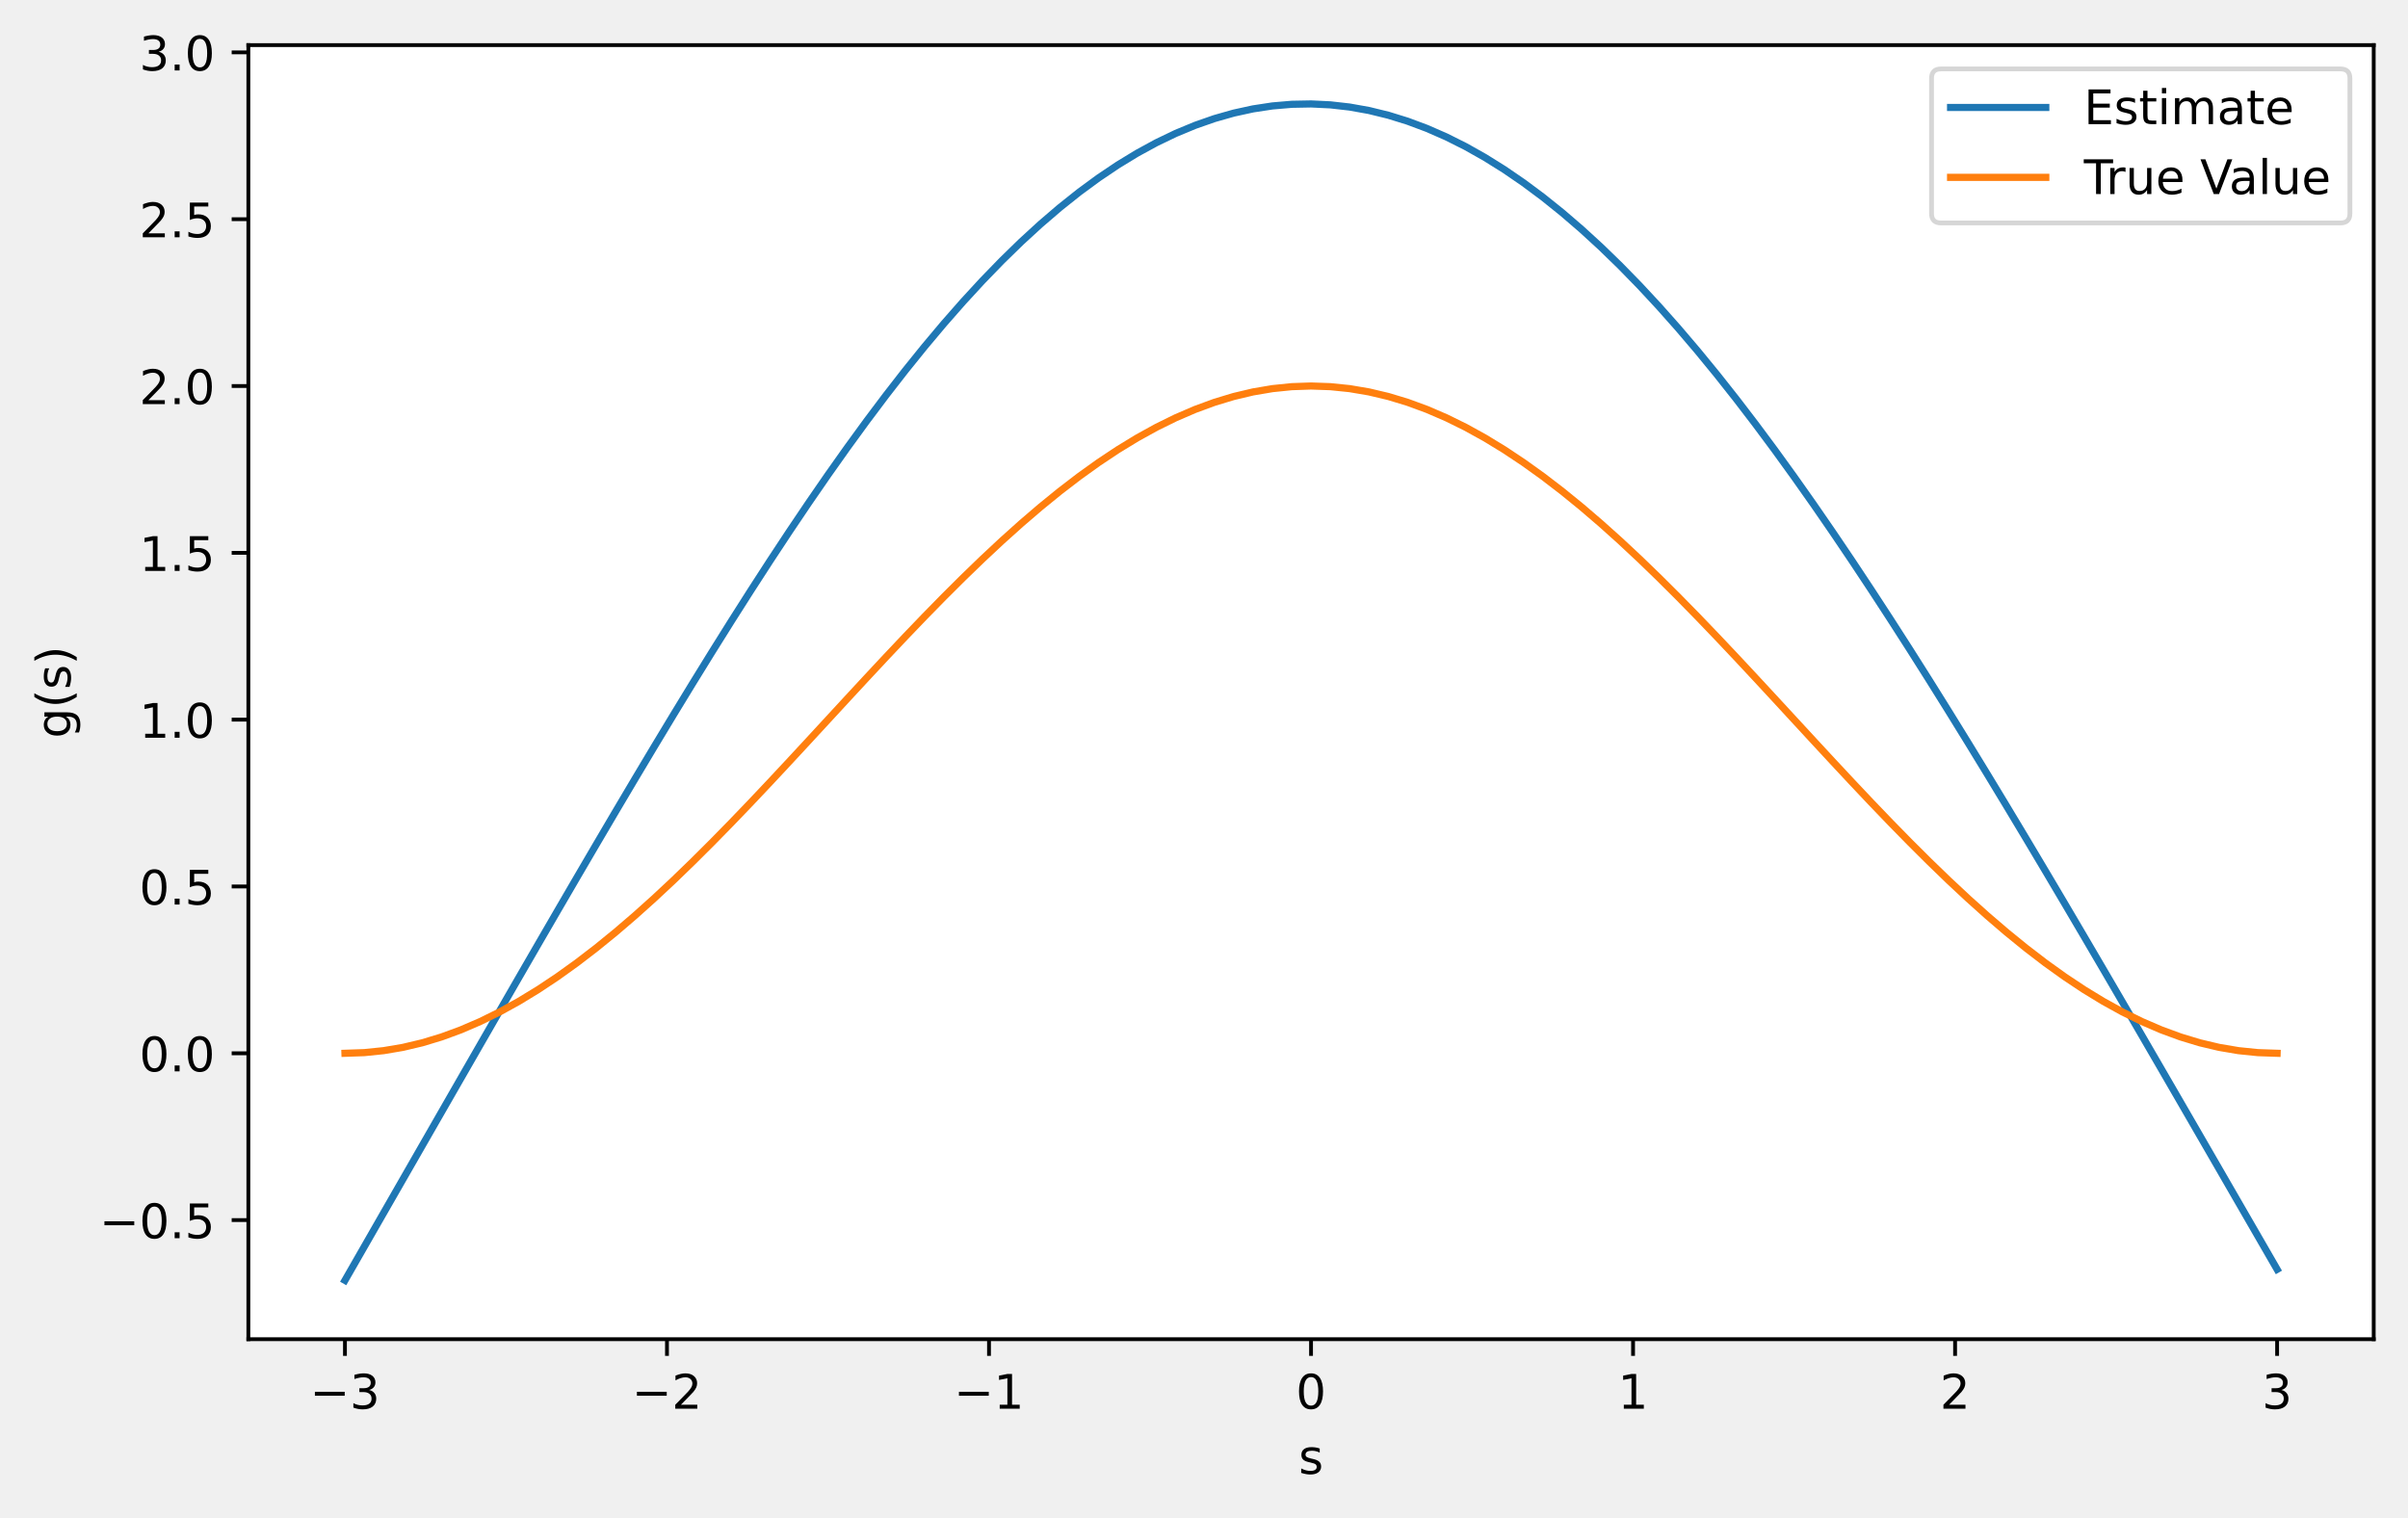
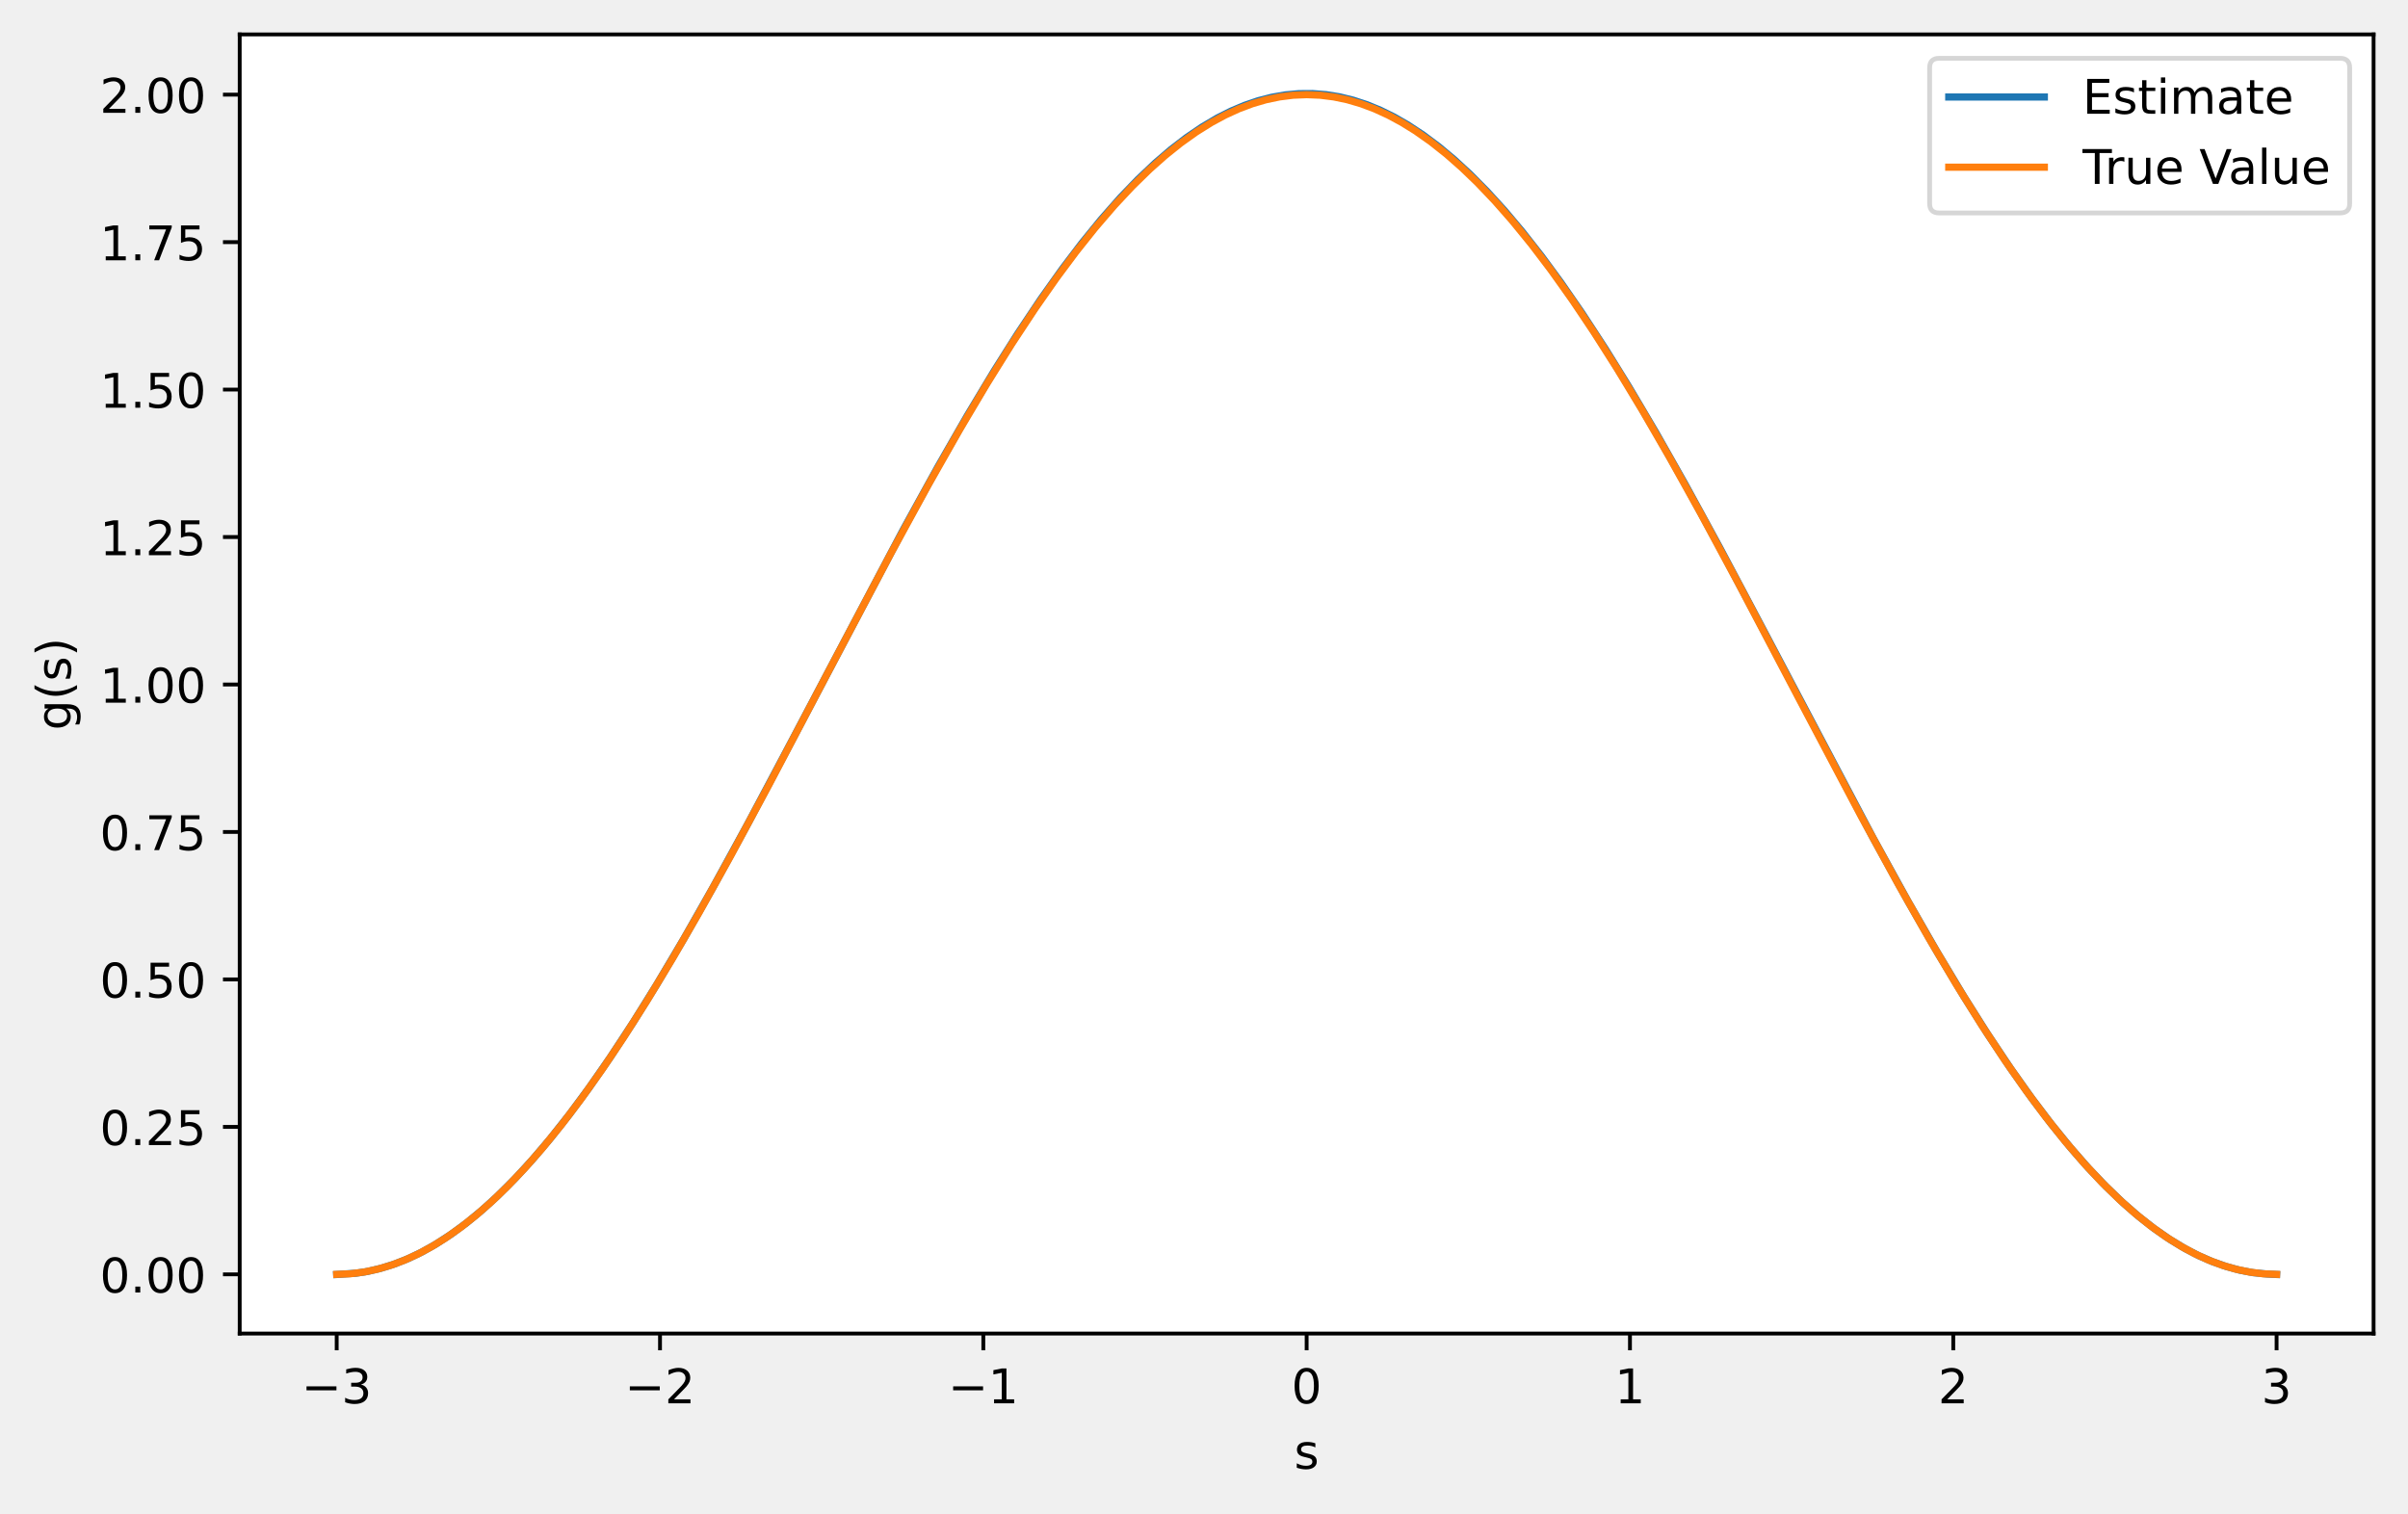
- <svg xmlns="http://www.w3.org/2000/svg" xmlns:xlink="http://www.w3.org/1999/xlink" height="318.831pt" version="1.1" viewBox="0 0 505.761 318.831" width="505.761pt">
+ <svg xmlns="http://www.w3.org/2000/svg" xmlns:xlink="http://www.w3.org/1999/xlink" height="316.556pt" version="1.1" viewBox="0 0 503.744 316.556" width="503.744pt">
  <defs>
    <style type="text/css">*{stroke-linecap:butt;stroke-linejoin:round;}</style>
  </defs>
  <g id="figure_1">
    <g id="patch_1">
-       <path d="M 0 318.831  L 505.761 318.831  L 505.761 0  L 0 0  z " style="fill:none;" />
+       <path d="M 0 316.556  L 503.744 316.556  L 503.744 0  L 0 0  z " style="fill:none;" />
    </g>
    <g id="axes_1">
      <g id="patch_2">
-         <path d="M 52.161 281.275  L 498.561 281.275  L 498.561 9.475  L 52.161 9.475  z " style="fill:#ffffff;" />
+         <path d="M 50.144 279  L 496.544 279  L 496.544 7.2  L 50.144 7.2  z " style="fill:#ffffff;" />
      </g>
      <g id="matplotlib.axis_1">
        <g id="xtick_1">
          <g id="line2d_1">
            <defs>
-               <path d="M 0 0  L 0 3.5  " id="m8bbf6c1334" style="stroke:#000000;stroke-width:0.8;" />
-             </defs>
-             <g>
-               <use style="stroke:#000000;stroke-width:0.8;" x="72.452" xlink:href="#m8bbf6c1334" y="281.275" />
+               <path d="M 0 0  L 0 3.5  " id="m9429216817" style="stroke:#000000;stroke-width:0.8;" />
+             </defs>
+             <g>
+               <use style="stroke:#000000;stroke-width:0.8;" x="70.435" xlink:href="#m9429216817" y="279" />
            </g>
          </g>
          <g id="text_1">
-             <g transform="translate(65.08075 295.8734)scale(0.1 -0.1)">
+             <g transform="translate(63.06356 293.5984)scale(0.1 -0.1)">
              <defs>
                <path d="M 10.594 35.5  L 73.188 35.5  L 73.188 27.203  L 10.594 27.203  z " id="DejaVuSans-8722" />
                <path d="M 40.578 39.312  Q 47.656 37.797 51.625 33  Q 55.609 28.219 55.609 21.188  Q 55.609 10.406 48.188 4.484  Q 40.766 -1.422 27.094 -1.422  Q 22.516 -1.422 17.656 -0.516  Q 12.797 0.391 7.625 2.203  L 7.625 11.719  Q 11.719 9.328 16.594 8.109  Q 21.484 6.891 26.812 6.891  Q 36.078 6.891 40.938 10.547  Q 45.797 14.203 45.797 21.188  Q 45.797 27.641 41.281 31.266  Q 36.766 34.906 28.719 34.906  L 20.219 34.906  L 20.219 43.016  L 29.109 43.016  Q 36.375 43.016 40.234 45.922  Q 44.094 48.828 44.094 54.297  Q 44.094 59.906 40.109 62.906  Q 36.141 65.922 28.719 65.922  Q 24.656 65.922 20.016 65.031  Q 15.375 64.156 9.812 62.312  L 9.812 71.094  Q 15.438 72.656 20.344 73.438  Q 25.25 74.219 29.594 74.219  Q 40.828 74.219 47.359 69.109  Q 53.906 64.016 53.906 55.328  Q 53.906 49.266 50.438 45.094  Q 46.969 40.922 40.578 39.312  z " id="DejaVuSans-51" />
              </defs>
              <use xlink:href="#DejaVuSans-8722" />
              <use x="83.789" xlink:href="#DejaVuSans-51" />
            </g>
          </g>
        </g>
        <g id="xtick_2">
          <g id="line2d_2">
            <g>
-               <use style="stroke:#000000;stroke-width:0.8;" x="140.088" xlink:href="#m8bbf6c1334" y="281.275" />
+               <use style="stroke:#000000;stroke-width:0.8;" x="138.071" xlink:href="#m9429216817" y="279" />
            </g>
          </g>
          <g id="text_2">
-             <g transform="translate(132.7171 295.8734)scale(0.1 -0.1)">
+             <g transform="translate(130.6999 293.5984)scale(0.1 -0.1)">
              <defs>
                <path d="M 19.188 8.297  L 53.609 8.297  L 53.609 0  L 7.328 0  L 7.328 8.297  Q 12.938 14.109 22.625 23.891  Q 32.328 33.688 34.812 36.531  Q 39.547 41.844 41.422 45.531  Q 43.312 49.219 43.312 52.781  Q 43.312 58.594 39.234 62.25  Q 35.156 65.922 28.609 65.922  Q 23.969 65.922 18.812 64.312  Q 13.672 62.703 7.812 59.422  L 7.812 69.391  Q 13.766 71.781 18.938 73  Q 24.125 74.219 28.422 74.219  Q 39.75 74.219 46.484 68.547  Q 53.219 62.891 53.219 53.422  Q 53.219 48.922 51.531 44.891  Q 49.859 40.875 45.406 35.406  Q 44.188 33.984 37.641 27.219  Q 31.109 20.453 19.188 8.297  z " id="DejaVuSans-50" />
              </defs>
              <use xlink:href="#DejaVuSans-8722" />
              <use x="83.789" xlink:href="#DejaVuSans-50" />
            </g>
          </g>
        </g>
        <g id="xtick_3">
          <g id="line2d_3">
            <g>
-               <use style="stroke:#000000;stroke-width:0.8;" x="207.725" xlink:href="#m8bbf6c1334" y="281.275" />
+               <use style="stroke:#000000;stroke-width:0.8;" x="205.707" xlink:href="#m9429216817" y="279" />
            </g>
          </g>
          <g id="text_3">
-             <g transform="translate(200.3535 295.8734)scale(0.1 -0.1)">
+             <g transform="translate(198.3363 293.5984)scale(0.1 -0.1)">
              <defs>
                <path d="M 12.406 8.297  L 28.516 8.297  L 28.516 63.922  L 10.984 60.406  L 10.984 69.391  L 28.422 72.906  L 38.281 72.906  L 38.281 8.297  L 54.391 8.297  L 54.391 0  L 12.406 0  z " id="DejaVuSans-49" />
              </defs>
              <use xlink:href="#DejaVuSans-8722" />
              <use x="83.789" xlink:href="#DejaVuSans-49" />
            </g>
          </g>
        </g>
        <g id="xtick_4">
          <g id="line2d_4">
            <g>
-               <use style="stroke:#000000;stroke-width:0.8;" x="275.361" xlink:href="#m8bbf6c1334" y="281.275" />
+               <use style="stroke:#000000;stroke-width:0.8;" x="273.344" xlink:href="#m9429216817" y="279" />
            </g>
          </g>
          <g id="text_4">
-             <g transform="translate(272.1797 295.8734)scale(0.1 -0.1)">
+             <g transform="translate(270.1625 293.5984)scale(0.1 -0.1)">
              <defs>
                <path d="M 31.781 66.406  Q 24.172 66.406 20.328 58.906  Q 16.5 51.422 16.5 36.375  Q 16.5 21.391 20.328 13.891  Q 24.172 6.391 31.781 6.391  Q 39.453 6.391 43.281 13.891  Q 47.125 21.391 47.125 36.375  Q 47.125 51.422 43.281 58.906  Q 39.453 66.406 31.781 66.406  z M 31.781 74.219  Q 44.047 74.219 50.516 64.516  Q 56.984 54.828 56.984 36.375  Q 56.984 17.969 50.516 8.266  Q 44.047 -1.422 31.781 -1.422  Q 19.531 -1.422 13.062 8.266  Q 6.594 17.969 6.594 36.375  Q 6.594 54.828 13.062 64.516  Q 19.531 74.219 31.781 74.219  z " id="DejaVuSans-48" />
              </defs>
              <use xlink:href="#DejaVuSans-48" />
            </g>
          </g>
        </g>
        <g id="xtick_5">
          <g id="line2d_5">
            <g>
-               <use style="stroke:#000000;stroke-width:0.8;" x="342.997" xlink:href="#m8bbf6c1334" y="281.275" />
+               <use style="stroke:#000000;stroke-width:0.8;" x="340.98" xlink:href="#m9429216817" y="279" />
            </g>
          </g>
          <g id="text_5">
-             <g transform="translate(339.8161 295.8734)scale(0.1 -0.1)">
+             <g transform="translate(337.7989 293.5984)scale(0.1 -0.1)">
              <use xlink:href="#DejaVuSans-49" />
            </g>
          </g>
        </g>
        <g id="xtick_6">
          <g id="line2d_6">
            <g>
-               <use style="stroke:#000000;stroke-width:0.8;" x="410.634" xlink:href="#m8bbf6c1334" y="281.275" />
+               <use style="stroke:#000000;stroke-width:0.8;" x="408.616" xlink:href="#m9429216817" y="279" />
            </g>
          </g>
          <g id="text_6">
-             <g transform="translate(407.4524 295.8734)scale(0.1 -0.1)">
+             <g transform="translate(405.4352 293.5984)scale(0.1 -0.1)">
              <use xlink:href="#DejaVuSans-50" />
            </g>
          </g>
        </g>
        <g id="xtick_7">
          <g id="line2d_7">
            <g>
-               <use style="stroke:#000000;stroke-width:0.8;" x="478.27" xlink:href="#m8bbf6c1334" y="281.275" />
+               <use style="stroke:#000000;stroke-width:0.8;" x="476.253" xlink:href="#m9429216817" y="279" />
            </g>
          </g>
          <g id="text_7">
-             <g transform="translate(475.0888 295.8734)scale(0.1 -0.1)">
+             <g transform="translate(473.0716 293.5984)scale(0.1 -0.1)">
              <use xlink:href="#DejaVuSans-51" />
            </g>
          </g>
        </g>
        <g id="text_8">
-           <g transform="translate(272.7563 309.5515)scale(0.1 -0.1)">
+           <g transform="translate(270.7391 307.2766)scale(0.1 -0.1)">
            <defs>
              <path d="M 44.281 53.078  L 44.281 44.578  Q 40.484 46.531 36.375 47.5  Q 32.281 48.484 27.875 48.484  Q 21.188 48.484 17.844 46.438  Q 14.5 44.391 14.5 40.281  Q 14.5 37.156 16.891 35.375  Q 19.281 33.594 26.516 31.984  L 29.594 31.297  Q 39.156 29.25 43.188 25.516  Q 47.219 21.781 47.219 15.094  Q 47.219 7.469 41.188 3.016  Q 35.156 -1.422 24.609 -1.422  Q 20.219 -1.422 15.453 -0.562  Q 10.688 0.297 5.422 2  L 5.422 11.281  Q 10.406 8.688 15.234 7.391  Q 20.062 6.109 24.812 6.109  Q 31.156 6.109 34.562 8.281  Q 37.984 10.453 37.984 14.406  Q 37.984 18.062 35.516 20.016  Q 33.062 21.969 24.703 23.781  L 21.578 24.516  Q 13.234 26.266 9.516 29.906  Q 5.812 33.547 5.812 39.891  Q 5.812 47.609 11.281 51.797  Q 16.75 56 26.812 56  Q 31.781 56 36.172 55.266  Q 40.578 54.547 44.281 53.078  z " id="DejaVuSans-115" />
            </defs>
            <use xlink:href="#DejaVuSans-115" />
          </g>
        </g>
      </g>
      <g id="matplotlib.axis_2">
        <g id="ytick_1">
          <g id="line2d_8">
            <defs>
-               <path d="M 0 0  L -3.5 0  " id="me8713897e5" style="stroke:#000000;stroke-width:0.8;" />
-             </defs>
-             <g>
-               <use style="stroke:#000000;stroke-width:0.8;" x="52.161" xlink:href="#me8713897e5" y="256.263" />
+               <path d="M 0 0  L -3.5 0  " id="m0136b55812" style="stroke:#000000;stroke-width:0.8;" />
+             </defs>
+             <g>
+               <use style="stroke:#000000;stroke-width:0.8;" x="50.144" xlink:href="#m0136b55812" y="266.616" />
            </g>
          </g>
          <g id="text_9">
-             <g transform="translate(20.87813 260.0617)scale(0.1 -0.1)">
+             <g transform="translate(20.87813 270.4148)scale(0.1 -0.1)">
              <defs>
                <path d="M 10.688 12.406  L 21 12.406  L 21 0  L 10.688 0  z " id="DejaVuSans-46" />
-                 <path d="M 10.797 72.906  L 49.516 72.906  L 49.516 64.594  L 19.828 64.594  L 19.828 46.734  Q 21.969 47.469 24.109 47.828  Q 26.266 48.188 28.422 48.188  Q 40.625 48.188 47.75 41.5  Q 54.891 34.812 54.891 23.391  Q 54.891 11.625 47.562 5.094  Q 40.234 -1.422 26.906 -1.422  Q 22.312 -1.422 17.547 -0.641  Q 12.797 0.141 7.719 1.703  L 7.719 11.625  Q 12.109 9.234 16.797 8.062  Q 21.484 6.891 26.703 6.891  Q 35.156 6.891 40.078 11.328  Q 45.016 15.766 45.016 23.391  Q 45.016 31 40.078 35.438  Q 35.156 39.891 26.703 39.891  Q 22.75 39.891 18.812 39.016  Q 14.891 38.141 10.797 36.281  z " id="DejaVuSans-53" />
-               </defs>
-               <use xlink:href="#DejaVuSans-8722" />
-               <use x="83.789" xlink:href="#DejaVuSans-48" />
-               <use x="147.412" xlink:href="#DejaVuSans-46" />
-               <use x="179.199" xlink:href="#DejaVuSans-53" />
+               </defs>
+               <use xlink:href="#DejaVuSans-48" />
+               <use x="63.623" xlink:href="#DejaVuSans-46" />
+               <use x="95.41" xlink:href="#DejaVuSans-48" />
+               <use x="159.033" xlink:href="#DejaVuSans-48" />
            </g>
          </g>
        </g>
        <g id="ytick_2">
          <g id="line2d_9">
            <g>
-               <use style="stroke:#000000;stroke-width:0.8;" x="52.161" xlink:href="#me8713897e5" y="221.225" />
+               <use style="stroke:#000000;stroke-width:0.8;" x="50.144" xlink:href="#m0136b55812" y="235.764" />
            </g>
          </g>
          <g id="text_10">
-             <g transform="translate(29.25781 225.0241)scale(0.1 -0.1)">
-               <use xlink:href="#DejaVuSans-48" />
-               <use x="63.623" xlink:href="#DejaVuSans-46" />
-               <use x="95.41" xlink:href="#DejaVuSans-48" />
+             <g transform="translate(20.87813 239.5631)scale(0.1 -0.1)">
+               <defs>
+                 <path d="M 10.797 72.906  L 49.516 72.906  L 49.516 64.594  L 19.828 64.594  L 19.828 46.734  Q 21.969 47.469 24.109 47.828  Q 26.266 48.188 28.422 48.188  Q 40.625 48.188 47.75 41.5  Q 54.891 34.812 54.891 23.391  Q 54.891 11.625 47.562 5.094  Q 40.234 -1.422 26.906 -1.422  Q 22.312 -1.422 17.547 -0.641  Q 12.797 0.141 7.719 1.703  L 7.719 11.625  Q 12.109 9.234 16.797 8.062  Q 21.484 6.891 26.703 6.891  Q 35.156 6.891 40.078 11.328  Q 45.016 15.766 45.016 23.391  Q 45.016 31 40.078 35.438  Q 35.156 39.891 26.703 39.891  Q 22.75 39.891 18.812 39.016  Q 14.891 38.141 10.797 36.281  z " id="DejaVuSans-53" />
+               </defs>
+               <use xlink:href="#DejaVuSans-48" />
+               <use x="63.623" xlink:href="#DejaVuSans-46" />
+               <use x="95.41" xlink:href="#DejaVuSans-50" />
+               <use x="159.033" xlink:href="#DejaVuSans-53" />
            </g>
          </g>
        </g>
        <g id="ytick_3">
          <g id="line2d_10">
            <g>
-               <use style="stroke:#000000;stroke-width:0.8;" x="52.161" xlink:href="#me8713897e5" y="186.187" />
+               <use style="stroke:#000000;stroke-width:0.8;" x="50.144" xlink:href="#m0136b55812" y="204.912" />
            </g>
          </g>
          <g id="text_11">
-             <g transform="translate(29.25781 189.9865)scale(0.1 -0.1)">
+             <g transform="translate(20.87813 208.7113)scale(0.1 -0.1)">
              <use xlink:href="#DejaVuSans-48" />
              <use x="63.623" xlink:href="#DejaVuSans-46" />
              <use x="95.41" xlink:href="#DejaVuSans-53" />
+               <use x="159.033" xlink:href="#DejaVuSans-48" />
            </g>
          </g>
        </g>
        <g id="ytick_4">
          <g id="line2d_11">
            <g>
-               <use style="stroke:#000000;stroke-width:0.8;" x="52.161" xlink:href="#me8713897e5" y="151.15" />
+               <use style="stroke:#000000;stroke-width:0.8;" x="50.144" xlink:href="#m0136b55812" y="174.06" />
            </g>
          </g>
          <g id="text_12">
-             <g transform="translate(29.25781 154.9489)scale(0.1 -0.1)">
-               <use xlink:href="#DejaVuSans-49" />
-               <use x="63.623" xlink:href="#DejaVuSans-46" />
-               <use x="95.41" xlink:href="#DejaVuSans-48" />
+             <g transform="translate(20.87813 177.8596)scale(0.1 -0.1)">
+               <defs>
+                 <path d="M 8.203 72.906  L 55.078 72.906  L 55.078 68.703  L 28.609 0  L 18.312 0  L 43.219 64.594  L 8.203 64.594  z " id="DejaVuSans-55" />
+               </defs>
+               <use xlink:href="#DejaVuSans-48" />
+               <use x="63.623" xlink:href="#DejaVuSans-46" />
+               <use x="95.41" xlink:href="#DejaVuSans-55" />
+               <use x="159.033" xlink:href="#DejaVuSans-53" />
            </g>
          </g>
        </g>
        <g id="ytick_5">
          <g id="line2d_12">
            <g>
-               <use style="stroke:#000000;stroke-width:0.8;" x="52.161" xlink:href="#me8713897e5" y="116.112" />
+               <use style="stroke:#000000;stroke-width:0.8;" x="50.144" xlink:href="#m0136b55812" y="143.209" />
            </g>
          </g>
          <g id="text_13">
-             <g transform="translate(29.25781 119.9113)scale(0.1 -0.1)">
-               <use xlink:href="#DejaVuSans-49" />
-               <use x="63.623" xlink:href="#DejaVuSans-46" />
-               <use x="95.41" xlink:href="#DejaVuSans-53" />
+             <g transform="translate(20.87813 147.0078)scale(0.1 -0.1)">
+               <use xlink:href="#DejaVuSans-49" />
+               <use x="63.623" xlink:href="#DejaVuSans-46" />
+               <use x="95.41" xlink:href="#DejaVuSans-48" />
+               <use x="159.033" xlink:href="#DejaVuSans-48" />
            </g>
          </g>
        </g>
        <g id="ytick_6">
          <g id="line2d_13">
            <g>
-               <use style="stroke:#000000;stroke-width:0.8;" x="52.161" xlink:href="#me8713897e5" y="81.074" />
+               <use style="stroke:#000000;stroke-width:0.8;" x="50.144" xlink:href="#m0136b55812" y="112.357" />
            </g>
          </g>
          <g id="text_14">
-             <g transform="translate(29.25781 84.87367)scale(0.1 -0.1)">
-               <use xlink:href="#DejaVuSans-50" />
-               <use x="63.623" xlink:href="#DejaVuSans-46" />
-               <use x="95.41" xlink:href="#DejaVuSans-48" />
+             <g transform="translate(20.87813 116.1561)scale(0.1 -0.1)">
+               <use xlink:href="#DejaVuSans-49" />
+               <use x="63.623" xlink:href="#DejaVuSans-46" />
+               <use x="95.41" xlink:href="#DejaVuSans-50" />
+               <use x="159.033" xlink:href="#DejaVuSans-53" />
            </g>
          </g>
        </g>
        <g id="ytick_7">
          <g id="line2d_14">
            <g>
-               <use style="stroke:#000000;stroke-width:0.8;" x="52.161" xlink:href="#me8713897e5" y="46.037" />
+               <use style="stroke:#000000;stroke-width:0.8;" x="50.144" xlink:href="#m0136b55812" y="81.505" />
            </g>
          </g>
          <g id="text_15">
-             <g transform="translate(29.25781 49.83605)scale(0.1 -0.1)">
-               <use xlink:href="#DejaVuSans-50" />
+             <g transform="translate(20.87813 85.30433)scale(0.1 -0.1)">
+               <use xlink:href="#DejaVuSans-49" />
              <use x="63.623" xlink:href="#DejaVuSans-46" />
              <use x="95.41" xlink:href="#DejaVuSans-53" />
+               <use x="159.033" xlink:href="#DejaVuSans-48" />
            </g>
          </g>
        </g>
        <g id="ytick_8">
          <g id="line2d_15">
            <g>
-               <use style="stroke:#000000;stroke-width:0.8;" x="52.161" xlink:href="#me8713897e5" y="10.999" />
+               <use style="stroke:#000000;stroke-width:0.8;" x="50.144" xlink:href="#m0136b55812" y="50.653" />
            </g>
          </g>
          <g id="text_16">
-             <g transform="translate(29.25781 14.79844)scale(0.1 -0.1)">
-               <use xlink:href="#DejaVuSans-51" />
+             <g transform="translate(20.87813 54.45257)scale(0.1 -0.1)">
+               <use xlink:href="#DejaVuSans-49" />
+               <use x="63.623" xlink:href="#DejaVuSans-46" />
+               <use x="95.41" xlink:href="#DejaVuSans-55" />
+               <use x="159.033" xlink:href="#DejaVuSans-53" />
+             </g>
+           </g>
+         </g>
+         <g id="ytick_9">
+           <g id="line2d_16">
+             <g>
+               <use style="stroke:#000000;stroke-width:0.8;" x="50.144" xlink:href="#m0136b55812" y="19.802" />
+             </g>
+           </g>
+           <g id="text_17">
+             <g transform="translate(20.87813 23.60082)scale(0.1 -0.1)">
+               <use xlink:href="#DejaVuSans-50" />
              <use x="63.623" xlink:href="#DejaVuSans-46" />
              <use x="95.41" xlink:href="#DejaVuSans-48" />
-             </g>
-           </g>
-         </g>
-         <g id="text_17">
-           <g transform="translate(14.79844 155.0554)rotate(-90)scale(0.1 -0.1)">
+               <use x="159.033" xlink:href="#DejaVuSans-48" />
+             </g>
+           </g>
+         </g>
+         <g id="text_18">
+           <g transform="translate(14.79844 152.7805)rotate(-90)scale(0.1 -0.1)">
            <defs>
              <path d="M 45.406 27.984  Q 45.406 37.75 41.375 43.109  Q 37.359 48.484 30.078 48.484  Q 22.859 48.484 18.828 43.109  Q 14.797 37.75 14.797 27.984  Q 14.797 18.266 18.828 12.891  Q 22.859 7.516 30.078 7.516  Q 37.359 7.516 41.375 12.891  Q 45.406 18.266 45.406 27.984  z M 54.391 6.781  Q 54.391 -7.172 48.188 -13.984  Q 42 -20.797 29.203 -20.797  Q 24.469 -20.797 20.266 -20.094  Q 16.062 -19.391 12.109 -17.922  L 12.109 -9.188  Q 16.062 -11.328 19.922 -12.344  Q 23.781 -13.375 27.781 -13.375  Q 36.625 -13.375 41.016 -8.766  Q 45.406 -4.156 45.406 5.172  L 45.406 9.625  Q 42.625 4.781 38.281 2.391  Q 33.938 0 27.875 0  Q 17.828 0 11.672 7.656  Q 5.516 15.328 5.516 27.984  Q 5.516 40.672 11.672 48.328  Q 17.828 56 27.875 56  Q 33.938 56 38.281 53.609  Q 42.625 51.219 45.406 46.391  L 45.406 54.688  L 54.391 54.688  z " id="DejaVuSans-103" />
              <path d="M 31 75.875  Q 24.469 64.656 21.281 53.656  Q 18.109 42.672 18.109 31.391  Q 18.109 20.125 21.312 9.062  Q 24.516 -2 31 -13.188  L 23.188 -13.188  Q 15.875 -1.703 12.234 9.375  Q 8.594 20.453 8.594 31.391  Q 8.594 42.281 12.203 53.312  Q 15.828 64.359 23.188 75.875  z " id="DejaVuSans-40" />
              <path d="M 8.016 75.875  L 15.828 75.875  Q 23.141 64.359 26.781 53.312  Q 30.422 42.281 30.422 31.391  Q 30.422 20.453 26.781 9.375  Q 23.141 -1.703 15.828 -13.188  L 8.016 -13.188  Q 14.5 -2 17.703 9.062  Q 20.906 20.125 20.906 31.391  Q 20.906 42.672 17.703 53.656  Q 14.5 64.656 8.016 75.875  z " id="DejaVuSans-41" />
            </defs>
            <use xlink:href="#DejaVuSans-103" />
            <use x="63.477" xlink:href="#DejaVuSans-40" />
            <use x="102.49" xlink:href="#DejaVuSans-115" />
            <use x="154.59" xlink:href="#DejaVuSans-41" />
          </g>
        </g>
      </g>
-       <g id="line2d_16">
-         <path clip-path="url(#pd11ea08442)" d="M 72.452 268.92  L 76.51 261.844  L 80.568 254.768  L 84.626 247.693  L 88.685 240.619  L 92.743 233.548  L 96.801 226.481  L 100.859 219.42  L 104.917 212.37  L 108.975 205.333  L 113.034 198.314  L 117.092 191.317  L 121.15 184.347  L 125.208 177.411  L 129.266 170.515  L 133.325 163.667  L 137.383 156.876  L 141.441 150.149  L 145.499 143.495  L 149.557 136.924  L 153.615 130.443  L 157.674 124.062  L 161.732 117.791  L 165.79 111.64  L 169.848 105.619  L 173.906 99.738  L 177.965 94.008  L 182.023 88.438  L 186.081 83.039  L 190.139 77.82  L 194.197 72.791  L 198.255 67.961  L 202.314 63.339  L 206.372 58.931  L 210.43 54.746  L 214.488 50.791  L 218.546 47.071  L 222.605 43.593  L 226.663 40.36  L 230.721 37.378  L 234.779 34.649  L 238.837 32.177  L 242.895 29.965  L 246.954 28.014  L 251.012 26.329  L 255.07 24.908  L 259.128 23.754  L 263.186 22.869  L 267.245 22.252  L 271.303 21.906  L 275.361 21.83  L 279.419 22.022  L 283.477 22.482  L 287.535 23.209  L 291.594 24.202  L 295.652 25.458  L 299.71 26.976  L 303.768 28.753  L 307.826 30.786  L 311.885 33.072  L 315.943 35.607  L 320.001 38.387  L 324.059 41.408  L 328.117 44.666  L 332.175 48.157  L 336.234 51.875  L 340.292 55.815  L 344.35 59.972  L 348.408 64.34  L 352.466 68.911  L 356.525 73.676  L 360.583 78.628  L 364.641 83.758  L 368.699 89.057  L 372.757 94.518  L 376.815 100.131  L 380.874 105.886  L 384.932 111.774  L 388.99 117.786  L 393.048 123.911  L 397.106 130.141  L 401.165 136.468  L 405.223 142.884  L 409.281 149.382  L 413.339 155.956  L 417.397 162.598  L 421.455 169.302  L 425.514 176.063  L 429.572 182.875  L 433.63 189.73  L 437.688 196.624  L 441.746 203.551  L 445.805 210.505  L 449.863 217.481  L 453.921 224.475  L 457.979 231.482  L 462.037 238.499  L 466.095 245.522  L 470.154 252.55  L 474.212 259.579  L 478.27 266.609  " style="fill:none;stroke:#1f77b4;stroke-linecap:square;stroke-width:1.5;" />
-       </g>
      <g id="line2d_17">
-         <path clip-path="url(#pd11ea08442)" d="M 72.452 221.225  L 76.51 221.087  L 80.568 220.672  L 84.626 219.984  L 88.685 219.023  L 92.743 217.795  L 96.801 216.304  L 100.859 214.556  L 104.917 212.557  L 108.975 210.316  L 113.034 207.842  L 117.092 205.144  L 121.15 202.232  L 125.208 199.119  L 129.266 195.817  L 133.325 192.339  L 137.383 188.698  L 141.441 184.909  L 145.499 180.986  L 149.557 176.946  L 153.615 172.804  L 157.674 168.577  L 161.732 164.28  L 165.79 159.932  L 169.848 155.55  L 173.906 151.15  L 177.965 146.75  L 182.023 142.367  L 186.081 138.019  L 190.139 133.723  L 194.197 129.495  L 198.255 125.353  L 202.314 121.313  L 206.372 117.391  L 210.43 113.601  L 214.488 109.96  L 218.546 106.482  L 222.605 103.18  L 226.663 100.067  L 230.721 97.156  L 234.779 94.458  L 238.837 91.983  L 242.895 89.742  L 246.954 87.744  L 251.012 85.995  L 255.07 84.504  L 259.128 83.276  L 263.186 82.316  L 267.245 81.627  L 271.303 81.213  L 275.361 81.074  L 279.419 81.213  L 283.477 81.627  L 287.535 82.316  L 291.594 83.276  L 295.652 84.504  L 299.71 85.995  L 303.768 87.744  L 307.826 89.742  L 311.885 91.983  L 315.943 94.458  L 320.001 97.156  L 324.059 100.067  L 328.117 103.18  L 332.175 106.482  L 336.234 109.96  L 340.292 113.601  L 344.35 117.391  L 348.408 121.313  L 352.466 125.353  L 356.525 129.495  L 360.583 133.723  L 364.641 138.019  L 368.699 142.367  L 372.757 146.75  L 376.815 151.15  L 380.874 155.55  L 384.932 159.932  L 388.99 164.28  L 393.048 168.577  L 397.106 172.804  L 401.165 176.946  L 405.223 180.986  L 409.281 184.909  L 413.339 188.698  L 417.397 192.339  L 421.455 195.817  L 425.514 199.119  L 429.572 202.232  L 433.63 205.144  L 437.688 207.842  L 441.746 210.316  L 445.805 212.557  L 449.863 214.556  L 453.921 216.304  L 457.979 217.795  L 462.037 219.023  L 466.095 219.984  L 470.154 220.672  L 474.212 221.087  L 478.27 221.225  " style="fill:none;stroke:#ff7f0e;stroke-linecap:square;stroke-width:1.5;" />
+         <path clip-path="url(#p9e435912bc)" d="M 70.435 266.645  L 74.493 266.373  L 76.928 265.998  L 79.768 265.325  L 82.609 264.426  L 85.45 263.294  L 88.291 261.925  L 91.131 260.326  L 94.378 258.225  L 97.624 255.831  L 100.871 253.15  L 104.118 250.195  L 107.77 246.546  L 111.422 242.564  L 115.075 238.268  L 119.133 233.134  L 123.191 227.648  L 127.655 221.227  L 132.525 213.798  L 137.395 205.967  L 143.076 196.383  L 149.163 185.659  L 156.468 172.301  L 165.802 154.711  L 188.934 110.863  L 196.238 97.609  L 202.326 87.002  L 208.007 77.552  L 212.877 69.849  L 217.747 62.563  L 222.211 56.288  L 226.269 50.938  L 230.327 45.956  L 234.385 41.352  L 238.038 37.557  L 241.69 34.095  L 244.936 31.311  L 248.183 28.81  L 251.43 26.599  L 254.676 24.677  L 257.517 23.246  L 260.358 22.044  L 263.198 21.074  L 266.039 20.345  L 268.88 19.849  L 271.72 19.594  L 274.561 19.576  L 277.402 19.799  L 280.243 20.258  L 283.083 20.957  L 285.924 21.891  L 288.765 23.06  L 291.606 24.458  L 294.446 26.091  L 297.693 28.23  L 300.939 30.659  L 304.186 33.374  L 307.432 36.364  L 311.085 40.052  L 314.737 44.066  L 318.39 48.4  L 322.448 53.569  L 326.506 59.091  L 330.97 65.546  L 335.84 73.009  L 340.71 80.874  L 346.391 90.487  L 352.478 101.241  L 359.783 114.625  L 369.117 132.233  L 391.843 175.308  L 399.147 188.56  L 405.235 199.167  L 410.916 208.62  L 415.786 216.32  L 420.656 223.607  L 425.12 229.884  L 429.178 235.232  L 433.236 240.216  L 436.888 244.374  L 440.541 248.21  L 444.193 251.707  L 447.44 254.526  L 450.686 257.064  L 453.933 259.312  L 457.179 261.268  L 460.02 262.736  L 462.861 263.97  L 465.702 264.967  L 468.542 265.739  L 471.383 266.27  L 474.224 266.543  L 476.253 266.645  L 476.253 266.645  " style="fill:none;stroke:#1f77b4;stroke-linecap:square;stroke-width:1.5;" />
+       </g>
+       <g id="line2d_18">
+         <path clip-path="url(#p9e435912bc)" d="M 70.435 266.616  L 73.275 266.496  L 76.116 266.138  L 78.957 265.543  L 81.798 264.711  L 84.638 263.644  L 87.479 262.343  L 90.32 260.813  L 93.16 259.055  L 96.407 256.772  L 99.654 254.202  L 102.9 251.351  L 106.147 248.227  L 109.799 244.396  L 113.451 240.242  L 117.51 235.263  L 121.568 229.921  L 126.032 223.649  L 130.496 216.994  L 135.366 209.333  L 140.641 200.612  L 146.323 190.792  L 152.816 179.125  L 160.932 164.044  L 173.512 140.107  L 186.499 115.532  L 194.209 101.406  L 200.702 89.964  L 206.384 80.389  L 211.659 71.932  L 216.529 64.546  L 220.993 58.167  L 225.051 52.72  L 229.11 47.63  L 233.168 42.916  L 236.82 39.013  L 240.472 35.442  L 243.719 32.557  L 246.966 29.951  L 250.212 27.632  L 253.459 25.604  L 256.299 24.074  L 259.14 22.774  L 261.981 21.706  L 264.822 20.874  L 267.662 20.279  L 270.503 19.921  L 273.344 19.802  L 276.184 19.921  L 279.025 20.279  L 281.866 20.874  L 284.707 21.706  L 287.547 22.774  L 290.388 24.074  L 293.229 25.604  L 296.07 27.362  L 299.316 29.646  L 302.563 32.216  L 305.809 35.066  L 309.056 38.19  L 312.708 42.021  L 316.36 46.175  L 320.419 51.154  L 324.477 56.497  L 328.941 62.768  L 333.405 69.423  L 338.275 77.084  L 343.55 85.806  L 349.232 95.625  L 355.725 107.293  L 363.841 122.373  L 376.422 146.31  L 389.408 170.885  L 397.118 185.011  L 403.611 196.453  L 409.293 206.028  L 414.568 214.485  L 419.438 221.871  L 423.902 228.25  L 427.96 233.697  L 432.019 238.788  L 436.077 243.501  L 439.729 247.405  L 443.382 250.975  L 446.628 253.86  L 449.875 256.466  L 453.121 258.785  L 456.368 260.813  L 459.208 262.343  L 462.049 263.644  L 464.89 264.711  L 467.731 265.543  L 470.571 266.138  L 473.412 266.496  L 476.253 266.616  L 476.253 266.616  " style="fill:none;stroke:#ff7f0e;stroke-linecap:square;stroke-width:1.5;" />
      </g>
      <g id="patch_3">
-         <path d="M 52.161 281.275  L 52.161 9.475  " style="fill:none;stroke:#000000;stroke-linecap:square;stroke-linejoin:miter;stroke-width:0.8;" />
+         <path d="M 50.144 279  L 50.144 7.2  " style="fill:none;stroke:#000000;stroke-linecap:square;stroke-linejoin:miter;stroke-width:0.8;" />
      </g>
      <g id="patch_4">
-         <path d="M 498.561 281.275  L 498.561 9.475  " style="fill:none;stroke:#000000;stroke-linecap:square;stroke-linejoin:miter;stroke-width:0.8;" />
+         <path d="M 496.544 279  L 496.544 7.2  " style="fill:none;stroke:#000000;stroke-linecap:square;stroke-linejoin:miter;stroke-width:0.8;" />
      </g>
      <g id="patch_5">
-         <path d="M 52.161 281.275  L 498.561 281.275  " style="fill:none;stroke:#000000;stroke-linecap:square;stroke-linejoin:miter;stroke-width:0.8;" />
+         <path d="M 50.144 279  L 496.544 279  " style="fill:none;stroke:#000000;stroke-linecap:square;stroke-linejoin:miter;stroke-width:0.8;" />
      </g>
      <g id="patch_6">
-         <path d="M 52.161 9.475  L 498.561 9.475  " style="fill:none;stroke:#000000;stroke-linecap:square;stroke-linejoin:miter;stroke-width:0.8;" />
+         <path d="M 50.144 7.2  L 496.544 7.2  " style="fill:none;stroke:#000000;stroke-linecap:square;stroke-linejoin:miter;stroke-width:0.8;" />
      </g>
      <g id="legend_1">
        <g id="patch_7">
-           <path d="M 407.686 46.831  L 491.561 46.831  Q 493.561 46.831 493.561 44.831  L 493.561 16.475  Q 493.561 14.475 491.561 14.475  L 407.686 14.475  Q 405.686 14.475 405.686 16.475  L 405.686 44.831  Q 405.686 46.831 407.686 46.831  z " style="fill:#ffffff;opacity:0.8;stroke:#cccccc;stroke-linejoin:miter;" />
-         </g>
-         <g id="line2d_18">
-           <path d="M 409.686 22.573  L 429.686 22.573  " style="fill:none;stroke:#1f77b4;stroke-linecap:square;stroke-width:1.5;" />
-         </g>
-         <g id="line2d_19" />
-         <g id="text_18">
-           <g transform="translate(437.6859 26.07341)scale(0.1 -0.1)">
+           <path d="M 405.669 44.556  L 489.544 44.556  Q 491.544 44.556 491.544 42.556  L 491.544 14.2  Q 491.544 12.2 489.544 12.2  L 405.669 12.2  Q 403.669 12.2 403.669 14.2  L 403.669 42.556  Q 403.669 44.556 405.669 44.556  z " style="fill:#ffffff;opacity:0.8;stroke:#cccccc;stroke-linejoin:miter;" />
+         </g>
+         <g id="line2d_19">
+           <path d="M 407.669 20.298  L 427.669 20.298  " style="fill:none;stroke:#1f77b4;stroke-linecap:square;stroke-width:1.5;" />
+         </g>
+         <g id="line2d_20" />
+         <g id="text_19">
+           <g transform="translate(435.6687 23.79844)scale(0.1 -0.1)">
            <defs>
              <path d="M 9.812 72.906  L 55.906 72.906  L 55.906 64.594  L 19.672 64.594  L 19.672 43.016  L 54.391 43.016  L 54.391 34.719  L 19.672 34.719  L 19.672 8.297  L 56.781 8.297  L 56.781 0  L 9.812 0  z " id="DejaVuSans-69" />
              <path d="M 18.312 70.219  L 18.312 54.688  L 36.812 54.688  L 36.812 47.703  L 18.312 47.703  L 18.312 18.016  Q 18.312 11.328 20.141 9.422  Q 21.969 7.516 27.594 7.516  L 36.812 7.516  L 36.812 0  L 27.594 0  Q 17.188 0 13.234 3.875  Q 9.281 7.766 9.281 18.016  L 9.281 47.703  L 2.688 47.703  L 2.688 54.688  L 9.281 54.688  L 9.281 70.219  z " id="DejaVuSans-116" />
              <path d="M 9.422 54.688  L 18.406 54.688  L 18.406 0  L 9.422 0  z M 9.422 75.984  L 18.406 75.984  L 18.406 64.594  L 9.422 64.594  z " id="DejaVuSans-105" />
              <path d="M 52 44.188  Q 55.375 50.25 60.062 53.125  Q 64.75 56 71.094 56  Q 79.641 56 84.281 50.016  Q 88.922 44.047 88.922 33.016  L 88.922 0  L 79.891 0  L 79.891 32.719  Q 79.891 40.578 77.094 44.375  Q 74.312 48.188 68.609 48.188  Q 61.625 48.188 57.562 43.547  Q 53.516 38.922 53.516 30.906  L 53.516 0  L 44.484 0  L 44.484 32.719  Q 44.484 40.625 41.703 44.406  Q 38.922 48.188 33.109 48.188  Q 26.219 48.188 22.156 43.531  Q 18.109 38.875 18.109 30.906  L 18.109 0  L 9.078 0  L 9.078 54.688  L 18.109 54.688  L 18.109 46.188  Q 21.188 51.219 25.484 53.609  Q 29.781 56 35.688 56  Q 41.656 56 45.828 52.969  Q 50 49.953 52 44.188  z " id="DejaVuSans-109" />
              <path d="M 34.281 27.484  Q 23.391 27.484 19.188 25  Q 14.984 22.516 14.984 16.5  Q 14.984 11.719 18.141 8.906  Q 21.297 6.109 26.703 6.109  Q 34.188 6.109 38.703 11.406  Q 43.219 16.703 43.219 25.484  L 43.219 27.484  z M 52.203 31.203  L 52.203 0  L 43.219 0  L 43.219 8.297  Q 40.141 3.328 35.547 0.953  Q 30.953 -1.422 24.312 -1.422  Q 15.922 -1.422 10.953 3.297  Q 6 8.016 6 15.922  Q 6 25.141 12.172 29.828  Q 18.359 34.516 30.609 34.516  L 43.219 34.516  L 43.219 35.406  Q 43.219 41.609 39.141 45  Q 35.062 48.391 27.688 48.391  Q 23 48.391 18.547 47.266  Q 14.109 46.141 10.016 43.891  L 10.016 52.203  Q 14.938 54.109 19.578 55.047  Q 24.219 56 28.609 56  Q 40.484 56 46.344 49.844  Q 52.203 43.703 52.203 31.203  z " id="DejaVuSans-97" />
              <path d="M 56.203 29.594  L 56.203 25.203  L 14.891 25.203  Q 15.484 15.922 20.484 11.062  Q 25.484 6.203 34.422 6.203  Q 39.594 6.203 44.453 7.469  Q 49.312 8.734 54.109 11.281  L 54.109 2.781  Q 49.266 0.734 44.188 -0.344  Q 39.109 -1.422 33.891 -1.422  Q 20.797 -1.422 13.156 6.188  Q 5.516 13.812 5.516 26.812  Q 5.516 40.234 12.766 48.109  Q 20.016 56 32.328 56  Q 43.359 56 49.781 48.891  Q 56.203 41.797 56.203 29.594  z M 47.219 32.234  Q 47.125 39.594 43.094 43.984  Q 39.062 48.391 32.422 48.391  Q 24.906 48.391 20.391 44.141  Q 15.875 39.891 15.188 32.172  z " id="DejaVuSans-101" />
            </defs>
            <use xlink:href="#DejaVuSans-69" />
            <use x="63.184" xlink:href="#DejaVuSans-115" />
            <use x="115.283" xlink:href="#DejaVuSans-116" />
            <use x="154.492" xlink:href="#DejaVuSans-105" />
            <use x="182.275" xlink:href="#DejaVuSans-109" />
            <use x="279.688" xlink:href="#DejaVuSans-97" />
            <use x="340.967" xlink:href="#DejaVuSans-116" />
            <use x="380.176" xlink:href="#DejaVuSans-101" />
          </g>
        </g>
-         <g id="line2d_20">
-           <path d="M 409.686 37.252  L 429.686 37.252  " style="fill:none;stroke:#ff7f0e;stroke-linecap:square;stroke-width:1.5;" />
-         </g>
-         <g id="line2d_21" />
-         <g id="text_19">
-           <g transform="translate(437.6859 40.75153)scale(0.1 -0.1)">
+         <g id="line2d_21">
+           <path d="M 407.669 34.977  L 427.669 34.977  " style="fill:none;stroke:#ff7f0e;stroke-linecap:square;stroke-width:1.5;" />
+         </g>
+         <g id="line2d_22" />
+         <g id="text_20">
+           <g transform="translate(435.6687 38.47656)scale(0.1 -0.1)">
            <defs>
              <path d="M -0.297 72.906  L 61.375 72.906  L 61.375 64.594  L 35.5 64.594  L 35.5 0  L 25.594 0  L 25.594 64.594  L -0.297 64.594  z " id="DejaVuSans-84" />
              <path d="M 41.109 46.297  Q 39.594 47.172 37.812 47.578  Q 36.031 48 33.891 48  Q 26.266 48 22.188 43.047  Q 18.109 38.094 18.109 28.812  L 18.109 0  L 9.078 0  L 9.078 54.688  L 18.109 54.688  L 18.109 46.188  Q 20.953 51.172 25.484 53.578  Q 30.031 56 36.531 56  Q 37.453 56 38.578 55.875  Q 39.703 55.766 41.062 55.516  z " id="DejaVuSans-114" />
              <path d="M 8.5 21.578  L 8.5 54.688  L 17.484 54.688  L 17.484 21.922  Q 17.484 14.156 20.5 10.266  Q 23.531 6.391 29.594 6.391  Q 36.859 6.391 41.078 11.031  Q 45.312 15.672 45.312 23.688  L 45.312 54.688  L 54.297 54.688  L 54.297 0  L 45.312 0  L 45.312 8.406  Q 42.047 3.422 37.719 1  Q 33.406 -1.422 27.688 -1.422  Q 18.266 -1.422 13.375 4.438  Q 8.5 10.297 8.5 21.578  z M 31.109 56  z " id="DejaVuSans-117" />
              <path id="DejaVuSans-32" />
              <path d="M 28.609 0  L 0.781 72.906  L 11.078 72.906  L 34.188 11.531  L 57.328 72.906  L 67.578 72.906  L 39.797 0  z " id="DejaVuSans-86" />
              <path d="M 9.422 75.984  L 18.406 75.984  L 18.406 0  L 9.422 0  z " id="DejaVuSans-108" />
            </defs>
            <use xlink:href="#DejaVuSans-84" />
            <use x="46.334" xlink:href="#DejaVuSans-114" />
            <use x="87.447" xlink:href="#DejaVuSans-117" />
            <use x="150.826" xlink:href="#DejaVuSans-101" />
            <use x="212.35" xlink:href="#DejaVuSans-32" />
            <use x="244.137" xlink:href="#DejaVuSans-86" />
            <use x="304.795" xlink:href="#DejaVuSans-97" />
            <use x="366.074" xlink:href="#DejaVuSans-108" />
            <use x="393.857" xlink:href="#DejaVuSans-117" />
            <use x="457.236" xlink:href="#DejaVuSans-101" />
          </g>
        </g>
      </g>
    </g>
  </g>
  <defs>
-     <clipPath id="pd11ea08442">
-       <rect height="271.8" width="446.4" x="52.161" y="9.475" />
+     <clipPath id="p9e435912bc">
+       <rect height="271.8" width="446.4" x="50.144" y="7.2" />
    </clipPath>
  </defs>
</svg>
